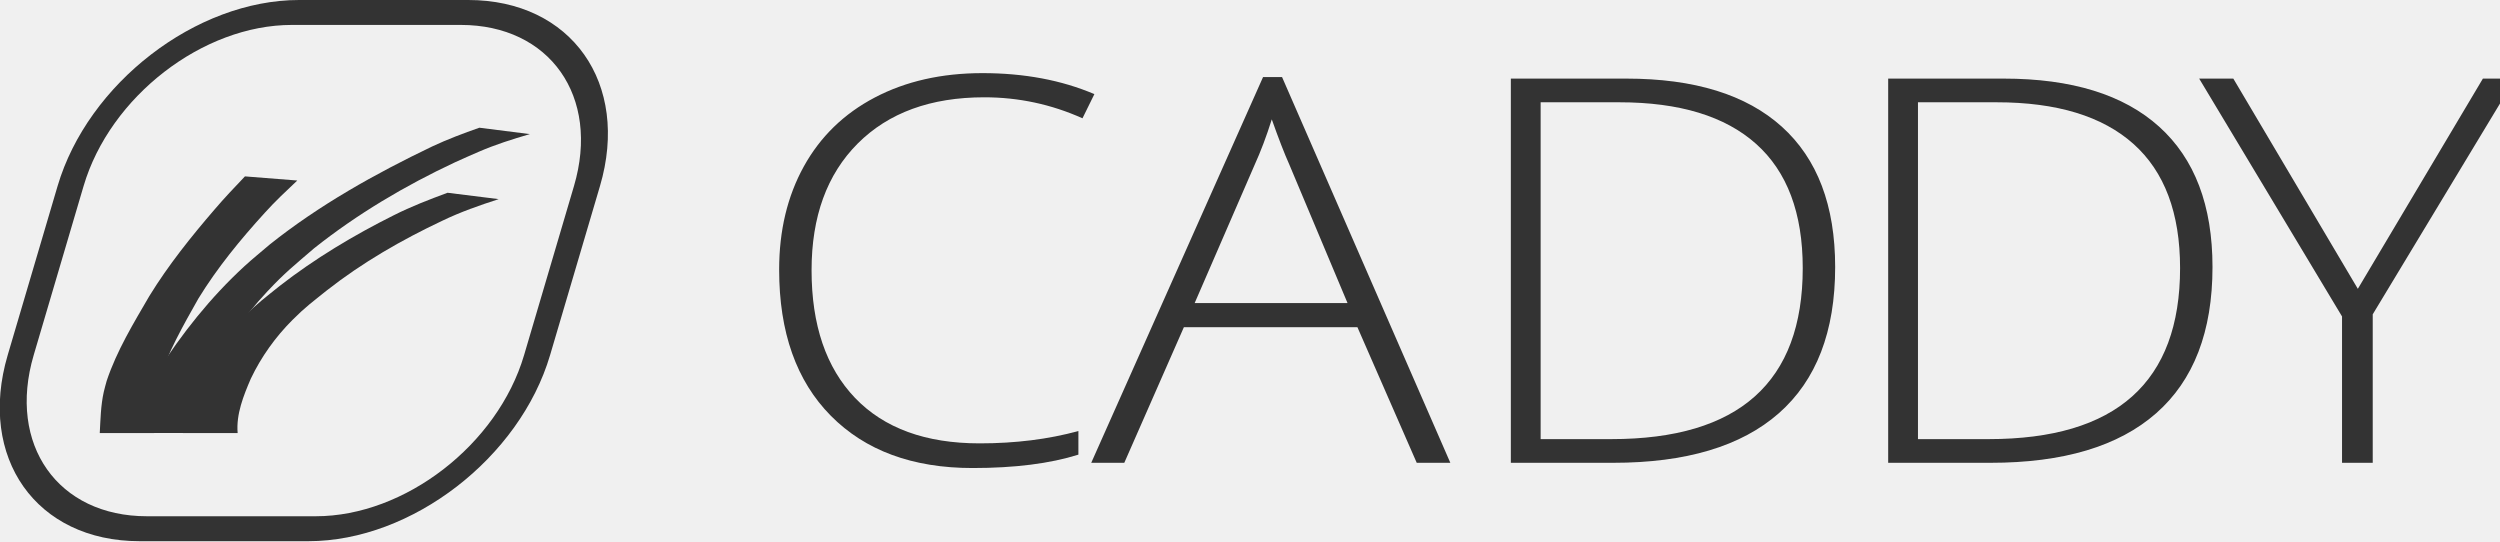
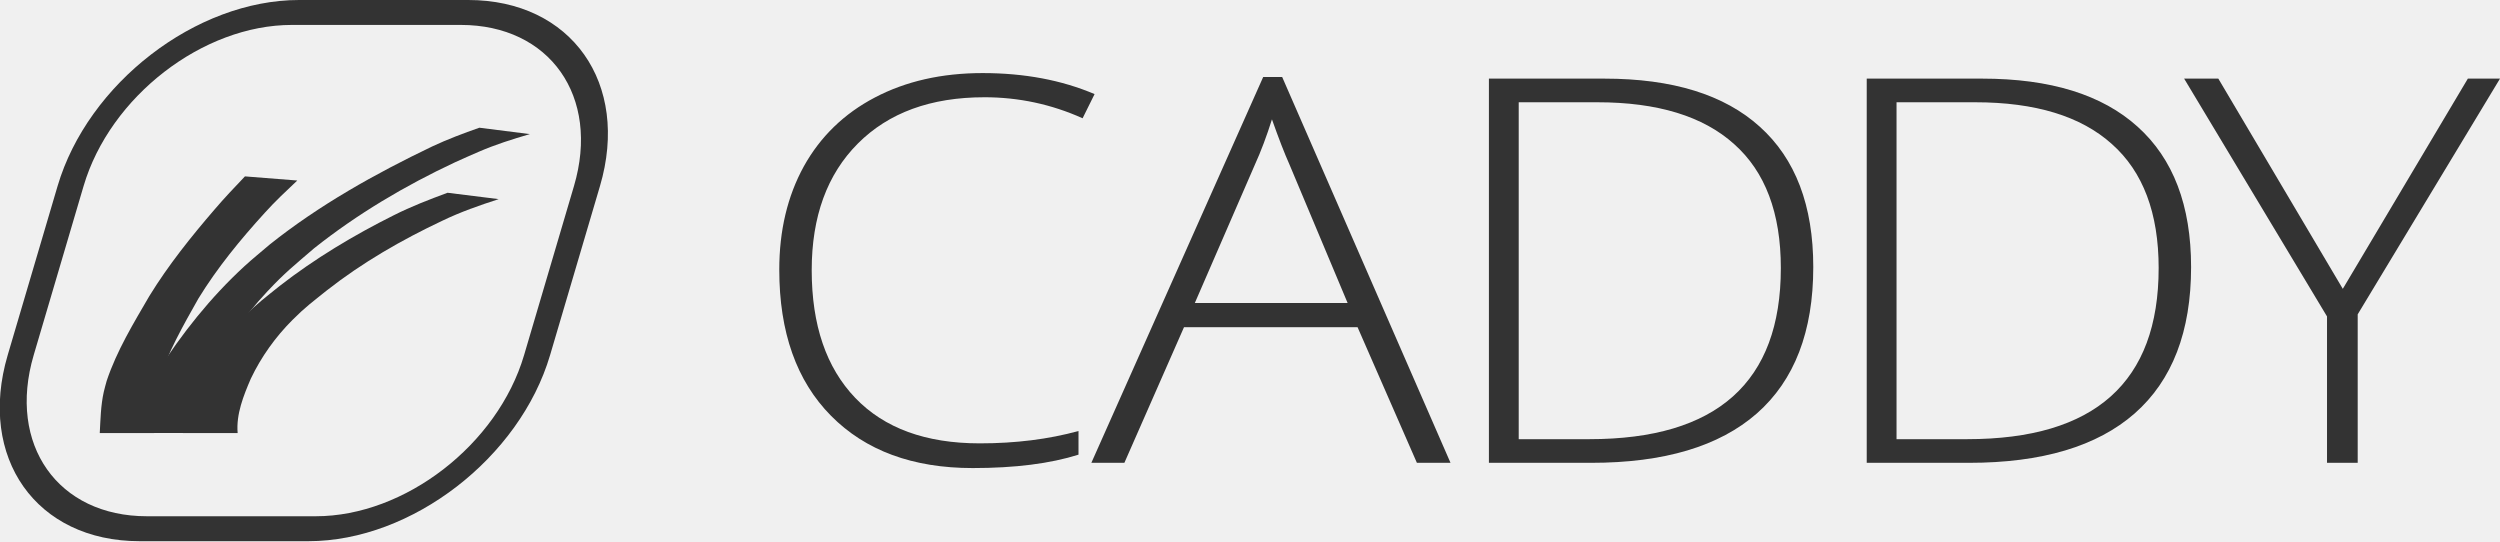
<svg xmlns="http://www.w3.org/2000/svg" height="27.709mm" width="128mm" version="1.1" viewBox="0 0 453.547 98.182">
-   <g transform="translate(1562.2 235.22)">
-     <text style="word-spacing:0px;letter-spacing:-3.772px" font-weight="300" transform="scale(1.0545 .94833)" xml:space="preserve" line-height="125%" font-size="102.96px" y="-159.499" x="-1353.899" font-family="'Open Sans'" fill="#333333">
-       <tspan y="-159.499" x="-1353.899">CA<tspan style="letter-spacing:-7.779px" fill="#333333">DDY</tspan>
-       </tspan>
-     </text>
-     <g fill="#333" transform="matrix(1.8403 0 0 1.8403 -3431.4 -859.23)">
-       <path style="color:#000000;text-indent:0;block-progression:tb;text-decoration-line:none;text-transform:none" d="m1045.2 339.08c-10.192 0-20.836 8.235-23.819 18.343l-4.918 16.665c-2.983 10.108 2.801 18.343 12.994 18.343h16.656c10.192 0 20.836-8.235 23.819-18.343l4.918-16.665c2.983-10.108-2.801-18.343-12.994-18.343h-16.656zm-0.725 2.458h16.656c8.759 0 13.766 7.042 11.156 15.885l-4.918 16.665c-2.609 8.843-11.772 15.885-20.531 15.885h-16.656c-8.759 0-13.766-7.042-11.156-15.885l4.918-16.665c2.609-8.843 11.772-15.885 20.531-15.885z" />
-       <g transform="matrix(2.5618 0 0 2.5618 -1556.5 131.33)">
-         <path d="m1009.3 97.761c0.03-0.608 0.161-1.186 0.447-1.728 0.112-0.212 0.245-0.413 0.367-0.62 0.947-1.488 2.056-2.881 3.357-4.076 0.314-0.288 0.646-0.555 0.969-0.832 1.911-1.523 4.053-2.719 6.251-3.773 0.591-0.277 1.202-0.506 1.817-0.722l1.942 0.246c-0.666 0.194-1.328 0.404-1.966 0.68-0.306 0.136-0.615 0.265-0.918 0.407-1.92 0.899-3.758 1.988-5.419 3.308-0.786 0.679-1.101 0.915-1.806 1.668-0.902 0.965-1.667 2.05-2.331 3.189-0.4 0.763-0.719 1.369-0.609 2.251h-2.102z" />
-         <path d="m1011.1 97.761c0.071-0.76 0.356-1.482 0.662-2.174 0.433-0.858 1.014-1.639 1.696-2.317 0.502-0.498 0.809-0.723 1.361-1.168 1.363-1.06 2.85-1.951 4.393-2.722 0.669-0.338 1.369-0.607 2.071-0.867l1.968 0.245c-0.737 0.239-1.47 0.495-2.169 0.832-1.564 0.738-3.074 1.607-4.438 2.676-0.558 0.449-0.826 0.638-1.329 1.142-0.656 0.657-1.203 1.421-1.602 2.259-0.281 0.654-0.569 1.367-0.507 2.093h-2.106z" />
-         <path d="m1007.9 97.761c0.029-0.532 0.038-1.06 0.154-1.583 0.032-0.145 0.076-0.287 0.114-0.431 0.388-1.158 1.029-2.209 1.64-3.259 0.732-1.192 1.608-2.284 2.519-3.342 0.371-0.435 0.766-0.849 1.16-1.263l2.014 0.159c-0.428 0.404-0.858 0.805-1.252 1.244-0.938 1.03-1.826 2.111-2.555 3.301-0.584 1.033-1.177 2.076-1.543 3.211-0.035 0.137-0.076 0.273-0.105 0.412-0.104 0.512-0.103 1.033-0.053 1.551h-2.094z" />
+   <g transform="translate(1562.2 235.22)" fill="#333">
+     <g transform="scale(1.0545 .94833)">
+       <path style="" d="m-1312.1-229.43q-13.825 0-21.769 8.848-7.943 8.848-7.943 24.232 0 15.736 7.491 24.433 7.491 8.697 21.417 8.697 9.25 0 16.993-2.363v4.525q-7.29 2.564-18.199 2.564-15.484 0-24.383-10.005-8.899-10.005-8.899-27.952 0-11.211 4.223-19.758 4.273-8.547 12.217-13.172 7.994-4.676 18.551-4.676 10.759 0 19.255 4.022l-2.061 4.625q-8.044-4.022-16.892-4.022z" />
+       <path style="" d="m-1247.9-185.44h-29.863l-10.256 25.941h-5.681l29.561-73.802h3.268l28.958 73.802h-5.782l-10.206-25.941zm-28.003-4.625h26.293l-10.005-26.494q-1.257-3.117-3.016-8.647-1.357 4.826-2.966 8.748l-10.306 26.394z" />
+       <g fill="#333">
+         <path d="m-1169.5-196.95q0 18.501-9.703 28.003-9.703 9.451-28.505 9.451h-17.596v-73.5h19.858q17.596 0 26.746 9.2 9.2 9.2 9.2 26.846zm-5.58.201q0-15.786-8.044-23.729-7.994-7.994-23.528-7.994h-13.524v64.451h12.166q32.929 0 32.929-32.728z" />
+         <path d="m-1104.5-196.95q0 18.501-9.703 28.003-9.703 9.451-28.505 9.451h-17.596v-73.5h19.858q17.596 0 26.746 9.2 9.2 9.2 9.2 26.846zm-5.58.201q0-15.786-8.044-23.729-7.994-7.994-23.528-7.994h-13.524v64.451h12.166q32.929 0 32.929-32.728z" />
+         <path d="m-1078.4-192.78 21.517-40.219h5.53l-24.483 45.096v28.405h-5.279v-28.003l-24.584-45.498h5.882l21.417 40.219z" />
      </g>
    </g>
-     <text style="word-spacing:0px;letter-spacing:0px" xml:space="preserve" font-size="40px" y="-41.555" x="-831.445" font-family="Sans" line-height="125%" fill="#000000">
-       <tspan x="-831.445" y="-41.555">I like these colors or</tspan>
-       <tspan x="-831.445" y="8.445">shades together:</tspan>
-     </text>
-     <rect rx="17.104" ry="17.833" height="82.413" width="82.413" y="42.663" x="-803.77" fill="#d7f4ee" />
-     <rect rx="17.104" ry="17.833" height="84.217" width="105.27" y="49.28" x="-692.49" fill="#0093c5" />
-     <g transform="translate(-294.86 -504.11)">
-       <text style="word-spacing:0px;letter-spacing:-3.682px" font-weight="300" transform="scale(1.0545 .94833)" xml:space="preserve" line-height="125%" font-size="100.52px" y="889.048" x="-992.197" font-family="'Open Sans'" fill="#333333">
-         <tspan y="889.048" x="-992.197">CA<tspan style="letter-spacing:-7.594px" fill="#333333">DDY</tspan>
-         </tspan>
-       </text>
-       <g fill="#333" transform="matrix(8.8513 0 0 8.8513 -10110 -18.043)">
-         <path d="m1009.3 97.761c0.03-0.608 0.161-1.186 0.447-1.728 0.112-0.212 0.245-0.413 0.367-0.62 0.947-1.488 2.056-2.881 3.357-4.076 0.314-0.288 0.646-0.555 0.969-0.832 1.911-1.523 4.053-2.719 6.251-3.773 0.591-0.277 1.202-0.506 1.817-0.722l1.942 0.246c-0.666 0.194-1.328 0.404-1.966 0.68-0.306 0.136-0.615 0.265-0.918 0.407-1.92 0.899-3.758 1.988-5.419 3.308-0.786 0.679-1.101 0.915-1.806 1.668-0.902 0.965-1.667 2.05-2.331 3.189-0.4 0.763-0.719 1.369-0.609 2.251h-2.102z" />
-         <path d="m1011.1 97.761c0.071-0.76 0.356-1.482 0.662-2.174 0.433-0.858 1.014-1.639 1.696-2.317 0.502-0.498 0.809-0.723 1.361-1.168 1.363-1.06 2.85-1.951 4.393-2.722 0.669-0.338 1.369-0.607 2.071-0.867l1.968 0.245c-0.737 0.239-1.47 0.495-2.169 0.832-1.564 0.738-3.074 1.607-4.438 2.676-0.558 0.449-0.826 0.638-1.329 1.142-0.656 0.657-1.203 1.421-1.602 2.259-0.281 0.654-0.569 1.367-0.507 2.093h-2.106z" />
-         <path d="m1007.9 97.761c0.029-0.532 0.038-1.06 0.154-1.583 0.032-0.145 0.076-0.287 0.114-0.431 0.388-1.158 1.029-2.209 1.64-3.259 0.732-1.192 1.608-2.284 2.519-3.342 0.371-0.435 0.766-0.849 1.16-1.263l2.014 0.159c-0.428 0.404-0.858 0.805-1.252 1.244-0.938 1.03-1.826 2.111-2.555 3.301-0.584 1.033-1.177 2.076-1.543 3.211-0.035 0.137-0.076 0.273-0.105 0.412-0.104 0.512-0.103 1.033-0.053 1.551h-2.094z" />
+     <g transform="matrix(1.8403 0 0 1.8403 -3431.4 -859.23)">
+       <path style="color:#000000;text-indent:0;block-progression:tb;text-decoration-line:none;text-transform:none" d="m1045.2 339.08c-10.192 0-20.836 8.235-23.819 18.343l-4.918 16.665c-2.983 10.108 2.801 18.343 12.994 18.343h16.656c10.192 0 20.836-8.235 23.819-18.343l4.918-16.665c2.983-10.108-2.801-18.343-12.994-18.343h-16.656zm-.725 2.458h16.656c8.759 0 13.766 7.042 11.156 15.885l-4.918 16.665c-2.609 8.843-11.772 15.885-20.531 15.885h-16.656c-8.759 0-13.766-7.042-11.156-15.885l4.918-16.665c2.609-8.843 11.772-15.885 20.531-15.885z" />
+       <g transform="matrix(2.5618 0 0 2.5618 -1556.5 131.33)">
+         <path d="m1009.3 97.761c.03-.608.161-1.186.447-1.728.112-.212.245-.413.367-.62.947-1.488 2.056-2.881 3.357-4.076.314-.288.646-.555.969-.832 1.911-1.523 4.053-2.719 6.251-3.773.591-.277 1.202-.506 1.817-.722l1.942.246c-.666.194-1.328.404-1.966.68-.306.136-.615.265-.918.407-1.92.899-3.758 1.988-5.419 3.308-.786.679-1.101.915-1.806 1.668-.902.965-1.667 2.05-2.331 3.189-.4.763-.719 1.369-.609 2.251h-2.102z" />
+         <path d="m1011.1 97.761c.071-.76.356-1.482.662-2.174.433-.858 1.014-1.639 1.696-2.317.502-.498.809-.723 1.361-1.168 1.363-1.06 2.85-1.951 4.393-2.722.669-.338 1.369-.607 2.071-.867l1.968.245c-.737.239-1.47.495-2.169.832-1.564.738-3.074 1.607-4.438 2.676-.558.449-.826.638-1.329 1.142-.656.657-1.203 1.421-1.602 2.259-.281.654-.569 1.367-.507 2.093h-2.106z" />
+         <path d="m1007.9 97.761c.029-.532.038-1.06.154-1.583.032-.145.076-.287.114-.431.388-1.158 1.029-2.209 1.64-3.259.732-1.192 1.608-2.284 2.519-3.342.371-.435.766-.849 1.16-1.263l2.014.159c-.428.404-.858.805-1.252 1.244-.938 1.03-1.826 2.111-2.555 3.301-.584 1.033-1.177 2.076-1.543 3.211-.035.137-.076.273-.105.412-.104.512-.103 1.033-.053 1.551h-2.094z" />
      </g>
    </g>
-     <rect rx="17.104" ry="17.833" height="145" width="513" stroke="#000" y="-30.924" x="-1576.2" fill="#f9f9f9" />
-     <g transform="translate(-294.86 -504.11)">
-       <text style="word-spacing:0px;letter-spacing:-3.682px" font-weight="300" xml:space="preserve" transform="scale(1.0545 .94833)" line-height="125%" font-size="100.52px" y="613.163" x="-1065.96" font-family="'Open Sans'" fill="#333333">
-         <tspan x="-1065.96" y="613.163">CA<tspan style="letter-spacing:-7.594px" fill="#333333">DDY</tspan>
-         </tspan>
-       </text>
-       <g fill="#333" transform="matrix(6.0985 0 0 6.0985 -7385.5 -12.578)">
-         <path d="m1009.3 97.761c0.03-0.608 0.161-1.186 0.447-1.728 0.112-0.212 0.245-0.413 0.367-0.62 0.947-1.488 2.056-2.881 3.357-4.076 0.314-0.288 0.646-0.555 0.969-0.832 1.911-1.523 4.053-2.719 6.251-3.773 0.591-0.277 1.202-0.506 1.817-0.722l1.942 0.246c-0.666 0.194-1.328 0.404-1.966 0.68-0.306 0.136-0.615 0.265-0.918 0.407-1.92 0.899-3.758 1.988-5.419 3.308-0.786 0.679-1.101 0.915-1.806 1.668-0.902 0.965-1.667 2.05-2.331 3.189-0.4 0.763-0.719 1.369-0.609 2.251h-2.102z" />
-         <path d="m1011.1 97.761c0.071-0.76 0.356-1.482 0.662-2.174 0.433-0.858 1.014-1.639 1.696-2.317 0.502-0.498 0.809-0.723 1.361-1.168 1.363-1.06 2.85-1.951 4.393-2.722 0.669-0.338 1.369-0.607 2.071-0.867l1.968 0.245c-0.737 0.239-1.47 0.495-2.169 0.832-1.564 0.738-3.074 1.607-4.438 2.676-0.558 0.449-0.826 0.638-1.329 1.142-0.656 0.657-1.203 1.421-1.602 2.259-0.281 0.654-0.569 1.367-0.507 2.093h-2.106z" />
-         <path d="m1007.9 97.761c0.029-0.532 0.038-1.06 0.154-1.583 0.032-0.145 0.076-0.287 0.114-0.431 0.388-1.158 1.029-2.209 1.64-3.259 0.732-1.192 1.608-2.284 2.519-3.342 0.371-0.435 0.766-0.849 1.16-1.263l2.014 0.159c-0.428 0.404-0.858 0.805-1.252 1.244-0.938 1.03-1.826 2.111-2.555 3.301-0.584 1.033-1.177 2.076-1.543 3.211-0.035 0.137-0.076 0.273-0.105 0.412-0.104 0.512-0.103 1.033-0.053 1.551h-2.094z" />
-       </g>
-     </g>
-     <g transform="translate(-1714 -479.8)">
-       <rect rx="17.104" ry="17.833" height="137.38" width="464.67" y="910.94" x="171.73" />
-       <g transform="translate(-1591.8 905.47)">
-         <text style="word-spacing:0px;letter-spacing:-3.169px" font-weight="300" xml:space="preserve" transform="scale(1.0545 .94833)" line-height="125%" font-size="86.514px" y="114.314" x="1825.893" font-family="'Open Sans'" fill="#ffffff">
-           <tspan x="1825.893" y="114.314">CA<tspan style="letter-spacing:-6.537px" fill="#ffffff">DDY</tspan>
-           </tspan>
-         </text>
-         <g fill="#fff" transform="matrix(7.6184 0 0 7.6184 -5875.5 -632.79)">
-           <path d="m1009.3 97.761c0.03-0.608 0.161-1.186 0.447-1.728 0.112-0.212 0.245-0.413 0.367-0.62 0.947-1.488 2.056-2.881 3.357-4.076 0.314-0.288 0.646-0.555 0.969-0.832 1.911-1.523 4.053-2.719 6.251-3.773 0.591-0.277 1.202-0.506 1.817-0.722l1.942 0.246c-0.666 0.194-1.328 0.404-1.966 0.68-0.306 0.136-0.615 0.265-0.918 0.407-1.92 0.899-3.758 1.988-5.419 3.308-0.786 0.679-1.101 0.915-1.806 1.668-0.902 0.965-1.667 2.05-2.331 3.189-0.4 0.763-0.719 1.369-0.609 2.251h-2.102z" />
-           <path d="m1011.1 97.761c0.071-0.76 0.356-1.482 0.662-2.174 0.433-0.858 1.014-1.639 1.696-2.317 0.502-0.498 0.809-0.723 1.361-1.168 1.363-1.06 2.85-1.951 4.393-2.722 0.669-0.338 1.369-0.607 2.071-0.867l1.968 0.245c-0.737 0.239-1.47 0.495-2.169 0.832-1.564 0.738-3.074 1.607-4.438 2.676-0.558 0.449-0.826 0.638-1.329 1.142-0.656 0.657-1.203 1.421-1.602 2.259-0.281 0.654-0.569 1.367-0.507 2.093h-2.106z" />
-           <path d="m1007.9 97.761c0.029-0.532 0.038-1.06 0.154-1.583 0.032-0.145 0.076-0.287 0.114-0.431 0.388-1.158 1.029-2.209 1.64-3.259 0.732-1.192 1.608-2.284 2.519-3.342 0.371-0.435 0.766-0.849 1.16-1.263l2.014 0.159c-0.428 0.404-0.858 0.805-1.252 1.244-0.938 1.03-1.826 2.111-2.555 3.301-0.584 1.033-1.177 2.076-1.543 3.211-0.035 0.137-0.076 0.273-0.105 0.412-0.104 0.512-0.103 1.033-0.053 1.551h-2.094z" />
-         </g>
-       </g>
-     </g>
-     <text style="word-spacing:0px;letter-spacing:-3.682px" font-weight="300" transform="scale(1.0545 .94833)" xml:space="preserve" line-height="125%" font-size="100.52px" y="163.781" x="196.363" font-family="'Open Sans'" fill="#333333">
-       <tspan y="163.781" x="196.363">CA<tspan style="letter-spacing:-7.594px" fill="#333333">DDY</tspan>
-       </tspan>
-     </text>
-     <g transform="matrix(8.8513 0 0 8.8513 -8856.4 -707.83)" fill="#333">
-       <path d="m1009.3 97.761c0.03-0.608 0.161-1.186 0.447-1.728 0.112-0.212 0.245-0.413 0.367-0.62 0.947-1.488 2.056-2.881 3.357-4.076 0.314-0.288 0.646-0.555 0.969-0.832 1.911-1.523 4.053-2.719 6.251-3.773 0.591-0.277 1.202-0.506 1.817-0.722l1.942 0.246c-0.666 0.194-1.328 0.404-1.966 0.68-0.306 0.136-0.615 0.265-0.918 0.407-1.92 0.899-3.758 1.988-5.419 3.308-0.786 0.679-1.101 0.915-1.806 1.668-0.902 0.965-1.667 2.05-2.331 3.189-0.4 0.763-0.719 1.369-0.609 2.251h-2.102z" />
-       <path d="m1011.1 97.761c0.071-0.76 0.356-1.482 0.662-2.174 0.433-0.858 1.014-1.639 1.696-2.317 0.502-0.498 0.809-0.723 1.361-1.168 1.363-1.06 2.85-1.951 4.393-2.722 0.669-0.338 1.369-0.607 2.071-0.867l1.968 0.245c-0.737 0.239-1.47 0.495-2.169 0.832-1.564 0.738-3.074 1.607-4.438 2.676-0.558 0.449-0.826 0.638-1.329 1.142-0.656 0.657-1.203 1.421-1.602 2.259-0.281 0.654-0.569 1.367-0.507 2.093h-2.106z" />
-       <path d="m1007.9 97.761c0.029-0.532 0.038-1.06 0.154-1.583 0.032-0.145 0.076-0.287 0.114-0.431 0.388-1.158 1.029-2.209 1.64-3.259 0.732-1.192 1.608-2.284 2.519-3.342 0.371-0.435 0.766-0.849 1.16-1.263l2.014 0.159c-0.428 0.404-0.858 0.805-1.252 1.244-0.938 1.03-1.826 2.111-2.555 3.301-0.584 1.033-1.177 2.076-1.543 3.211-0.035 0.137-0.076 0.273-0.105 0.412-0.104 0.512-0.103 1.033-0.053 1.551h-2.094z" />
-     </g>
-     <text style="word-spacing:0px;letter-spacing:-2.935px" font-weight="300" transform="scale(1.0545 .94833)" xml:space="preserve" line-height="125%" font-size="80.12px" y="713.406" x="370.889" font-family="'Open Sans'" fill="#333333">
-       <tspan y="713.406" x="370.889">CA<tspan style="letter-spacing:-6.053px" fill="#333333">DDY</tspan>
-       </tspan>
-     </text>
-     <g transform="matrix(1.315 0 0 1.315 -1038.4 165.92)" fill="#333">
-       <path style="color:#000000;text-indent:0;block-progression:tb;text-decoration-line:none;text-transform:none" d="m1045.2 339.08c-10.192 0-20.836 8.235-23.819 18.343l-4.918 16.665c-2.983 10.108 2.801 18.343 12.994 18.343h16.656c10.192 0 20.836-8.235 23.819-18.343l4.918-16.665c2.983-10.108-2.801-18.343-12.994-18.343h-16.656zm-0.725 2.458h16.656c8.759 0 13.766 7.042 11.156 15.885l-4.918 16.665c-2.609 8.843-11.772 15.885-20.531 15.885h-16.656c-8.759 0-13.766-7.042-11.156-15.885l4.918-16.665c2.609-8.843 11.772-15.885 20.531-15.885z" />
-       <g transform="matrix(2.5618 0 0 2.5618 -1556.5 131.33)">
-         <path d="m1009.3 97.761c0.03-0.608 0.161-1.186 0.447-1.728 0.112-0.212 0.245-0.413 0.367-0.62 0.947-1.488 2.056-2.881 3.357-4.076 0.314-0.288 0.646-0.555 0.969-0.832 1.911-1.523 4.053-2.719 6.251-3.773 0.591-0.277 1.202-0.506 1.817-0.722l1.942 0.246c-0.666 0.194-1.328 0.404-1.966 0.68-0.306 0.136-0.615 0.265-0.918 0.407-1.92 0.899-3.758 1.988-5.419 3.308-0.786 0.679-1.101 0.915-1.806 1.668-0.902 0.965-1.667 2.05-2.331 3.189-0.4 0.763-0.719 1.369-0.609 2.251h-2.102z" />
-         <path d="m1011.1 97.761c0.071-0.76 0.356-1.482 0.662-2.174 0.433-0.858 1.014-1.639 1.696-2.317 0.502-0.498 0.809-0.723 1.361-1.168 1.363-1.06 2.85-1.951 4.393-2.722 0.669-0.338 1.369-0.607 2.071-0.867l1.968 0.245c-0.737 0.239-1.47 0.495-2.169 0.832-1.564 0.738-3.074 1.607-4.438 2.676-0.558 0.449-0.826 0.638-1.329 1.142-0.656 0.657-1.203 1.421-1.602 2.259-0.281 0.654-0.569 1.367-0.507 2.093h-2.106z" />
-         <path d="m1007.9 97.761c0.029-0.532 0.038-1.06 0.154-1.583 0.032-0.145 0.076-0.287 0.114-0.431 0.388-1.158 1.029-2.209 1.64-3.259 0.732-1.192 1.608-2.284 2.519-3.342 0.371-0.435 0.766-0.849 1.16-1.263l2.014 0.159c-0.428 0.404-0.858 0.805-1.252 1.244-0.938 1.03-1.826 2.111-2.555 3.301-0.584 1.033-1.177 2.076-1.543 3.211-0.035 0.137-0.076 0.273-0.105 0.412-0.104 0.512-0.103 1.033-0.053 1.551h-2.094z" />
-       </g>
-     </g>
-     <text style="word-spacing:0px;letter-spacing:0px" font-weight="300" xml:space="preserve" font-size="42.111px" line-height="125%" y="662.045" x="55.882" font-family="'Open Sans'" fill="#333333">
-       <tspan x="55.882" y="662.045">Powered by</tspan>
-     </text>
-     <g fill="#333" transform="matrix(1.315 0 0 1.315 -1038.4 25.921)">
-       <path style="color:#000000;text-indent:0;block-progression:tb;text-decoration-line:none;text-transform:none" d="m1045.2 339.08c-10.192 0-20.836 8.235-23.819 18.343l-4.918 16.665c-2.983 10.108 2.801 18.343 12.994 18.343h16.656c10.192 0 20.836-8.235 23.819-18.343l4.918-16.665c2.983-10.108-2.801-18.343-12.994-18.343h-16.656zm-0.725 2.458h16.656c8.759 0 13.766 7.042 11.156 15.885l-4.918 16.665c-2.609 8.843-11.772 15.885-20.531 15.885h-16.656c-8.759 0-13.766-7.042-11.156-15.885l4.918-16.665c2.609-8.843 11.772-15.885 20.531-15.885z" />
-       <g transform="matrix(2.5618 0 0 2.5618 -1556.5 131.33)">
-         <path d="m1009.3 97.761c0.03-0.608 0.161-1.186 0.447-1.728 0.112-0.212 0.245-0.413 0.367-0.62 0.947-1.488 2.056-2.881 3.357-4.076 0.314-0.288 0.646-0.555 0.969-0.832 1.911-1.523 4.053-2.719 6.251-3.773 0.591-0.277 1.202-0.506 1.817-0.722l1.942 0.246c-0.666 0.194-1.328 0.404-1.966 0.68-0.306 0.136-0.615 0.265-0.918 0.407-1.92 0.899-3.758 1.988-5.419 3.308-0.786 0.679-1.101 0.915-1.806 1.668-0.902 0.965-1.667 2.05-2.331 3.189-0.4 0.763-0.719 1.369-0.609 2.251h-2.102z" />
-         <path d="m1011.1 97.761c0.071-0.76 0.356-1.482 0.662-2.174 0.433-0.858 1.014-1.639 1.696-2.317 0.502-0.498 0.809-0.723 1.361-1.168 1.363-1.06 2.85-1.951 4.393-2.722 0.669-0.338 1.369-0.607 2.071-0.867l1.968 0.245c-0.737 0.239-1.47 0.495-2.169 0.832-1.564 0.738-3.074 1.607-4.438 2.676-0.558 0.449-0.826 0.638-1.329 1.142-0.656 0.657-1.203 1.421-1.602 2.259-0.281 0.654-0.569 1.367-0.507 2.093h-2.106z" />
-         <path d="m1007.9 97.761c0.029-0.532 0.038-1.06 0.154-1.583 0.032-0.145 0.076-0.287 0.114-0.431 0.388-1.158 1.029-2.209 1.64-3.259 0.732-1.192 1.608-2.284 2.519-3.342 0.371-0.435 0.766-0.849 1.16-1.263l2.014 0.159c-0.428 0.404-0.858 0.805-1.252 1.244-0.938 1.03-1.826 2.111-2.555 3.301-0.584 1.033-1.177 2.076-1.543 3.211-0.035 0.137-0.076 0.273-0.105 0.412-0.104 0.512-0.103 1.033-0.053 1.551h-2.094z" />
-       </g>
-     </g>
-     <text style="word-spacing:0px;letter-spacing:0px" font-weight="300" font-size="42.111px" line-height="125%" y="522.045" x="55.882" font-family="'Open Sans'" xml:space="preserve" fill="#333333">
-       <tspan y="522.045" x="55.882">Powered by</tspan>
-     </text>
-     <g transform="translate(1302.1 -189.11)">
-       <text style="word-spacing:0px;letter-spacing:-3.682px" font-weight="300" transform="scale(1.0545 .94833)" xml:space="preserve" line-height="125%" font-size="100.52px" y="613.163" x="-1065.96" font-family="'Open Sans'" fill="#333333">
-         <tspan y="613.163" x="-1065.96">CA<tspan style="letter-spacing:-7.594px" fill="#333333">DDY</tspan>
-         </tspan>
-       </text>
-       <g fill="#333" transform="matrix(6.0985 0 0 6.0985 -7385.5 -12.578)">
-         <path d="m1009.3 97.761c0.03-0.608 0.161-1.186 0.447-1.728 0.112-0.212 0.245-0.413 0.367-0.62 0.947-1.488 2.056-2.881 3.357-4.076 0.314-0.288 0.646-0.555 0.969-0.832 1.911-1.523 4.053-2.719 6.251-3.773 0.591-0.277 1.202-0.506 1.817-0.722l1.942 0.246c-0.666 0.194-1.328 0.404-1.966 0.68-0.306 0.136-0.615 0.265-0.918 0.407-1.92 0.899-3.758 1.988-5.419 3.308-0.786 0.679-1.101 0.915-1.806 1.668-0.902 0.965-1.667 2.05-2.331 3.189-0.4 0.763-0.719 1.369-0.609 2.251h-2.102z" />
-         <path d="m1011.1 97.761c0.071-0.76 0.356-1.482 0.662-2.174 0.433-0.858 1.014-1.639 1.696-2.317 0.502-0.498 0.809-0.723 1.361-1.168 1.363-1.06 2.85-1.951 4.393-2.722 0.669-0.338 1.369-0.607 2.071-0.867l1.968 0.245c-0.737 0.239-1.47 0.495-2.169 0.832-1.564 0.738-3.074 1.607-4.438 2.676-0.558 0.449-0.826 0.638-1.329 1.142-0.656 0.657-1.203 1.421-1.602 2.259-0.281 0.654-0.569 1.367-0.507 2.093h-2.106z" />
-         <path d="m1007.9 97.761c0.029-0.532 0.038-1.06 0.154-1.583 0.032-0.145 0.076-0.287 0.114-0.431 0.388-1.158 1.029-2.209 1.64-3.259 0.732-1.192 1.608-2.284 2.519-3.342 0.371-0.435 0.766-0.849 1.16-1.263l2.014 0.159c-0.428 0.404-0.858 0.805-1.252 1.244-0.938 1.03-1.826 2.111-2.555 3.301-0.584 1.033-1.177 2.076-1.543 3.211-0.035 0.137-0.076 0.273-0.105 0.412-0.104 0.512-0.103 1.033-0.053 1.551h-2.094z" />
-       </g>
-     </g>
-     <g font-family="'Open Sans'" font-weight="300" fill="#333333">
-       <text style="word-spacing:0px;letter-spacing:0px" xml:space="preserve" font-size="35.111px" line-height="125%" y="296.726" x="181.834">
-         <tspan x="181.834" y="296.726">Powered by</tspan>
-       </text>
-       <text style="word-spacing:0px;letter-spacing:0px" font-size="35.111px" line-height="125%" y="62.726" x="277.162" xml:space="preserve">
-         <tspan y="62.726" x="277.162">Powered by</tspan>
-       </text>
-       <text style="word-spacing:0px;letter-spacing:-3.682px" xml:space="preserve" transform="scale(1.0545 .94833)" line-height="125%" font-size="100.52px" y="-68.206" x="196.363">
-         <tspan x="196.363" y="-68.206">CA<tspan style="letter-spacing:-7.594px" fill="#333333">DDY</tspan>
-         </tspan>
-       </text>
-     </g>
-     <g fill="#333" transform="matrix(10.305 0 0 10.305 -10321 -1069.9)">
-       <path d="m1009.3 97.761c0.03-0.608 0.161-1.186 0.447-1.728 0.112-0.212 0.245-0.413 0.367-0.62 0.947-1.488 2.056-2.881 3.357-4.076 0.314-0.288 0.646-0.555 0.969-0.832 1.911-1.523 4.053-2.719 6.251-3.773 0.591-0.277 1.202-0.506 1.817-0.722l1.942 0.246c-0.666 0.194-1.328 0.404-1.966 0.68-0.306 0.136-0.615 0.265-0.918 0.407-1.92 0.899-3.758 1.988-5.419 3.308-0.786 0.679-1.101 0.915-1.806 1.668-0.902 0.965-1.667 2.05-2.331 3.189-0.4 0.763-0.719 1.369-0.609 2.251h-2.102z" />
-       <path d="m1011.1 97.761c0.071-0.76 0.356-1.482 0.662-2.174 0.433-0.858 1.014-1.639 1.696-2.317 0.502-0.498 0.809-0.723 1.361-1.168 1.363-1.06 2.85-1.951 4.393-2.722 0.669-0.338 1.369-0.607 2.071-0.867l1.968 0.245c-0.737 0.239-1.47 0.495-2.169 0.832-1.564 0.738-3.074 1.607-4.438 2.676-0.558 0.449-0.826 0.638-1.329 1.142-0.656 0.657-1.203 1.421-1.602 2.259-0.281 0.654-0.569 1.367-0.507 2.093h-2.106z" />
-       <path d="m1007.9 97.761c0.029-0.532 0.038-1.06 0.154-1.583 0.032-0.145 0.076-0.287 0.114-0.431 0.388-1.158 1.029-2.209 1.64-3.259 0.732-1.192 1.608-2.284 2.519-3.342 0.371-0.435 0.766-0.849 1.16-1.263l2.014 0.159c-0.428 0.404-0.858 0.805-1.252 1.244-0.938 1.03-1.826 2.111-2.555 3.301-0.584 1.033-1.177 2.076-1.543 3.211-0.035 0.137-0.076 0.273-0.105 0.412-0.104 0.512-0.103 1.033-0.053 1.551h-2.094z" />
-     </g>
-     <text style="word-spacing:0px;letter-spacing:0px" font-weight="300" xml:space="preserve" font-size="35.111px" line-height="125%" y="-157.274" x="277.162" font-family="'Open Sans'" fill="#333333">
-       <tspan x="277.162" y="-157.274">Powered by</tspan>
-     </text>
-     <text style="word-spacing:0px;letter-spacing:-2.935px" font-weight="300" xml:space="preserve" transform="scale(1.0545 .94833)" line-height="125%" font-size="80.12px" y="1008.663" x="370.889" font-family="'Open Sans'" fill="#333333">
-       <tspan x="370.889" y="1008.663">CA<tspan style="letter-spacing:-6.053px" fill="#333333">DDY</tspan>
-       </tspan>
-     </text>
-     <g fill="#333" transform="matrix(1.315 0 0 1.315 -1038.4 445.92)">
-       <path style="color:#000000;text-indent:0;block-progression:tb;text-decoration-line:none;text-transform:none" d="m1045.2 339.08c-10.192 0-20.836 8.235-23.819 18.343l-4.918 16.665c-2.983 10.108 2.801 18.343 12.994 18.343h16.656c10.192 0 20.836-8.235 23.819-18.343l4.918-16.665c2.983-10.108-2.801-18.343-12.994-18.343h-16.656zm-0.725 2.458h16.656c8.759 0 13.766 7.042 11.156 15.885l-4.918 16.665c-2.609 8.843-11.772 15.885-20.531 15.885h-16.656c-8.759 0-13.766-7.042-11.156-15.885l4.918-16.665c2.609-8.843 11.772-15.885 20.531-15.885z" />
-       <g transform="matrix(2.5618 0 0 2.5618 -1556.5 131.33)">
-         <path d="m1009.3 97.761c0.03-0.608 0.161-1.186 0.447-1.728 0.112-0.212 0.245-0.413 0.367-0.62 0.947-1.488 2.056-2.881 3.357-4.076 0.314-0.288 0.646-0.555 0.969-0.832 1.911-1.523 4.053-2.719 6.251-3.773 0.591-0.277 1.202-0.506 1.817-0.722l1.942 0.246c-0.666 0.194-1.328 0.404-1.966 0.68-0.306 0.136-0.615 0.265-0.918 0.407-1.92 0.899-3.758 1.988-5.419 3.308-0.786 0.679-1.101 0.915-1.806 1.668-0.902 0.965-1.667 2.05-2.331 3.189-0.4 0.763-0.719 1.369-0.609 2.251h-2.102z" />
-         <path d="m1011.1 97.761c0.071-0.76 0.356-1.482 0.662-2.174 0.433-0.858 1.014-1.639 1.696-2.317 0.502-0.498 0.809-0.723 1.361-1.168 1.363-1.06 2.85-1.951 4.393-2.722 0.669-0.338 1.369-0.607 2.071-0.867l1.968 0.245c-0.737 0.239-1.47 0.495-2.169 0.832-1.564 0.738-3.074 1.607-4.438 2.676-0.558 0.449-0.826 0.638-1.329 1.142-0.656 0.657-1.203 1.421-1.602 2.259-0.281 0.654-0.569 1.367-0.507 2.093h-2.106z" />
-         <path d="m1007.9 97.761c0.029-0.532 0.038-1.06 0.154-1.583 0.032-0.145 0.076-0.287 0.114-0.431 0.388-1.158 1.029-2.209 1.64-3.259 0.732-1.192 1.608-2.284 2.519-3.342 0.371-0.435 0.766-0.849 1.16-1.263l2.014 0.159c-0.428 0.404-0.858 0.805-1.252 1.244-0.938 1.03-1.826 2.111-2.555 3.301-0.584 1.033-1.177 2.076-1.543 3.211-0.035 0.137-0.076 0.273-0.105 0.412-0.104 0.512-0.103 1.033-0.053 1.551h-2.094z" />
-       </g>
-     </g>
-     <text style="word-spacing:0px;letter-spacing:0px" font-weight="300" font-size="42.111px" line-height="125%" y="942.045" x="57.882" font-family="'Open Sans'" xml:space="preserve" fill="#333333">
-       <tspan y="942.045" x="57.882">Served with</tspan>
-     </text>
-     <g transform="matrix(1.315 0 0 1.315 -1038.4 305.92)" fill="#333">
-       <path style="color:#000000;text-indent:0;block-progression:tb;text-decoration-line:none;text-transform:none" d="m1045.2 339.08c-10.192 0-20.836 8.235-23.819 18.343l-4.918 16.665c-2.983 10.108 2.801 18.343 12.994 18.343h16.656c10.192 0 20.836-8.235 23.819-18.343l4.918-16.665c2.983-10.108-2.801-18.343-12.994-18.343h-16.656zm-0.725 2.458h16.656c8.759 0 13.766 7.042 11.156 15.885l-4.918 16.665c-2.609 8.843-11.772 15.885-20.531 15.885h-16.656c-8.759 0-13.766-7.042-11.156-15.885l4.918-16.665c2.609-8.843 11.772-15.885 20.531-15.885z" />
-       <g transform="matrix(2.5618 0 0 2.5618 -1556.5 131.33)">
-         <path d="m1009.3 97.761c0.03-0.608 0.161-1.186 0.447-1.728 0.112-0.212 0.245-0.413 0.367-0.62 0.947-1.488 2.056-2.881 3.357-4.076 0.314-0.288 0.646-0.555 0.969-0.832 1.911-1.523 4.053-2.719 6.251-3.773 0.591-0.277 1.202-0.506 1.817-0.722l1.942 0.246c-0.666 0.194-1.328 0.404-1.966 0.68-0.306 0.136-0.615 0.265-0.918 0.407-1.92 0.899-3.758 1.988-5.419 3.308-0.786 0.679-1.101 0.915-1.806 1.668-0.902 0.965-1.667 2.05-2.331 3.189-0.4 0.763-0.719 1.369-0.609 2.251h-2.102z" />
-         <path d="m1011.1 97.761c0.071-0.76 0.356-1.482 0.662-2.174 0.433-0.858 1.014-1.639 1.696-2.317 0.502-0.498 0.809-0.723 1.361-1.168 1.363-1.06 2.85-1.951 4.393-2.722 0.669-0.338 1.369-0.607 2.071-0.867l1.968 0.245c-0.737 0.239-1.47 0.495-2.169 0.832-1.564 0.738-3.074 1.607-4.438 2.676-0.558 0.449-0.826 0.638-1.329 1.142-0.656 0.657-1.203 1.421-1.602 2.259-0.281 0.654-0.569 1.367-0.507 2.093h-2.106z" />
-         <path d="m1007.9 97.761c0.029-0.532 0.038-1.06 0.154-1.583 0.032-0.145 0.076-0.287 0.114-0.431 0.388-1.158 1.029-2.209 1.64-3.259 0.732-1.192 1.608-2.284 2.519-3.342 0.371-0.435 0.766-0.849 1.16-1.263l2.014 0.159c-0.428 0.404-0.858 0.805-1.252 1.244-0.938 1.03-1.826 2.111-2.555 3.301-0.584 1.033-1.177 2.076-1.543 3.211-0.035 0.137-0.076 0.273-0.105 0.412-0.104 0.512-0.103 1.033-0.053 1.551h-2.094z" />
-       </g>
-     </g>
-     <text style="word-spacing:0px;letter-spacing:0px" font-weight="300" xml:space="preserve" font-size="42.111px" line-height="125%" y="802.045" x="57.882" font-family="'Open Sans'" fill="#333333">
-       <tspan x="57.882" y="802.045">Served with</tspan>
-     </text>
-     <g transform="matrix(1.315 0 0 1.315 -1270.4 586.92)" fill="#333">
-       <path style="color:#000000;text-indent:0;block-progression:tb;text-decoration-line:none;text-transform:none" d="m1045.2 339.08c-10.192 0-20.836 8.235-23.819 18.343l-4.918 16.665c-2.983 10.108 2.801 18.343 12.994 18.343h16.656c10.192 0 20.836-8.235 23.819-18.343l4.918-16.665c2.983-10.108-2.801-18.343-12.994-18.343h-16.656zm-0.725 2.458h16.656c8.759 0 13.766 7.042 11.156 15.885l-4.918 16.665c-2.609 8.843-11.772 15.885-20.531 15.885h-16.656c-8.759 0-13.766-7.042-11.156-15.885l4.918-16.665c2.609-8.843 11.772-15.885 20.531-15.885z" />
-       <g transform="matrix(2.5618 0 0 2.5618 -1556.5 131.33)">
-         <path d="m1009.3 97.761c0.03-0.608 0.161-1.186 0.447-1.728 0.112-0.212 0.245-0.413 0.367-0.62 0.947-1.488 2.056-2.881 3.357-4.076 0.314-0.288 0.646-0.555 0.969-0.832 1.911-1.523 4.053-2.719 6.251-3.773 0.591-0.277 1.202-0.506 1.817-0.722l1.942 0.246c-0.666 0.194-1.328 0.404-1.966 0.68-0.306 0.136-0.615 0.265-0.918 0.407-1.92 0.899-3.758 1.988-5.419 3.308-0.786 0.679-1.101 0.915-1.806 1.668-0.902 0.965-1.667 2.05-2.331 3.189-0.4 0.763-0.719 1.369-0.609 2.251h-2.102z" />
-         <path d="m1011.1 97.761c0.071-0.76 0.356-1.482 0.662-2.174 0.433-0.858 1.014-1.639 1.696-2.317 0.502-0.498 0.809-0.723 1.361-1.168 1.363-1.06 2.85-1.951 4.393-2.722 0.669-0.338 1.369-0.607 2.071-0.867l1.968 0.245c-0.737 0.239-1.47 0.495-2.169 0.832-1.564 0.738-3.074 1.607-4.438 2.676-0.558 0.449-0.826 0.638-1.329 1.142-0.656 0.657-1.203 1.421-1.602 2.259-0.281 0.654-0.569 1.367-0.507 2.093h-2.106z" />
-         <path d="m1007.9 97.761c0.029-0.532 0.038-1.06 0.154-1.583 0.032-0.145 0.076-0.287 0.114-0.431 0.388-1.158 1.029-2.209 1.64-3.259 0.732-1.192 1.608-2.284 2.519-3.342 0.371-0.435 0.766-0.849 1.16-1.263l2.014 0.159c-0.428 0.404-0.858 0.805-1.252 1.244-0.938 1.03-1.826 2.111-2.555 3.301-0.584 1.033-1.177 2.076-1.543 3.211-0.035 0.137-0.076 0.273-0.105 0.412-0.104 0.512-0.103 1.033-0.053 1.551h-2.094z" />
-       </g>
-     </g>
-     <text style="word-spacing:0px;letter-spacing:-3.772px" font-weight="300" xml:space="preserve" transform="scale(1.0545 .94833)" line-height="125%" font-size="102.96px" y="-291.623" x="187.069" font-family="'Open Sans'" fill="#333333">
-       <tspan x="187.069" y="-291.623">CA<tspan style="letter-spacing:-7.779px" fill="#333333">DDY</tspan>
-       </tspan>
-     </text>
-     <g fill="#333" transform="matrix(1.628 0 0 1.628 -1570.8 -904.61)">
-       <path style="color:#000000;text-indent:0;block-progression:tb;text-decoration-line:none;text-transform:none" d="m1045.2 339.08c-10.192 0-20.836 8.235-23.819 18.343l-4.918 16.665c-2.983 10.108 2.801 18.343 12.994 18.343h16.656c10.192 0 20.836-8.235 23.819-18.343l4.918-16.665c2.983-10.108-2.801-18.343-12.994-18.343h-16.656zm-0.725 2.458h16.656c8.759 0 13.766 7.042 11.156 15.885l-4.918 16.665c-2.609 8.843-11.772 15.885-20.531 15.885h-16.656c-8.759 0-13.766-7.042-11.156-15.885l4.918-16.665c2.609-8.843 11.772-15.885 20.531-15.885z" />
-       <g transform="matrix(2.5618 0 0 2.5618 -1556.5 131.33)">
-         <path d="m1009.3 97.761c0.03-0.608 0.161-1.186 0.447-1.728 0.112-0.212 0.245-0.413 0.367-0.62 0.947-1.488 2.056-2.881 3.357-4.076 0.314-0.288 0.646-0.555 0.969-0.832 1.911-1.523 4.053-2.719 6.251-3.773 0.591-0.277 1.202-0.506 1.817-0.722l1.942 0.246c-0.666 0.194-1.328 0.404-1.966 0.68-0.306 0.136-0.615 0.265-0.918 0.407-1.92 0.899-3.758 1.988-5.419 3.308-0.786 0.679-1.101 0.915-1.806 1.668-0.902 0.965-1.667 2.05-2.331 3.189-0.4 0.763-0.719 1.369-0.609 2.251h-2.102z" />
-         <path d="m1011.1 97.761c0.071-0.76 0.356-1.482 0.662-2.174 0.433-0.858 1.014-1.639 1.696-2.317 0.502-0.498 0.809-0.723 1.361-1.168 1.363-1.06 2.85-1.951 4.393-2.722 0.669-0.338 1.369-0.607 2.071-0.867l1.968 0.245c-0.737 0.239-1.47 0.495-2.169 0.832-1.564 0.738-3.074 1.607-4.438 2.676-0.558 0.449-0.826 0.638-1.329 1.142-0.656 0.657-1.203 1.421-1.602 2.259-0.281 0.654-0.569 1.367-0.507 2.093h-2.106z" />
-         <path d="m1007.9 97.761c0.029-0.532 0.038-1.06 0.154-1.583 0.032-0.145 0.076-0.287 0.114-0.431 0.388-1.158 1.029-2.209 1.64-3.259 0.732-1.192 1.608-2.284 2.519-3.342 0.371-0.435 0.766-0.849 1.16-1.263l2.014 0.159c-0.428 0.404-0.858 0.805-1.252 1.244-0.938 1.03-1.826 2.111-2.555 3.301-0.584 1.033-1.177 2.076-1.543 3.211-0.035 0.137-0.076 0.273-0.105 0.412-0.104 0.512-0.103 1.033-0.053 1.551h-2.094z" />
-       </g>
-     </g>
-     <text style="word-spacing:0px;letter-spacing:0px" font-weight="300" font-size="35.111px" line-height="125%" y="-376.962" x="204.765" font-family="'Open Sans'" xml:space="preserve" fill="#333333">
-       <tspan y="-376.962" x="204.765">Powered by</tspan>
-     </text>
  </g>
</svg>
